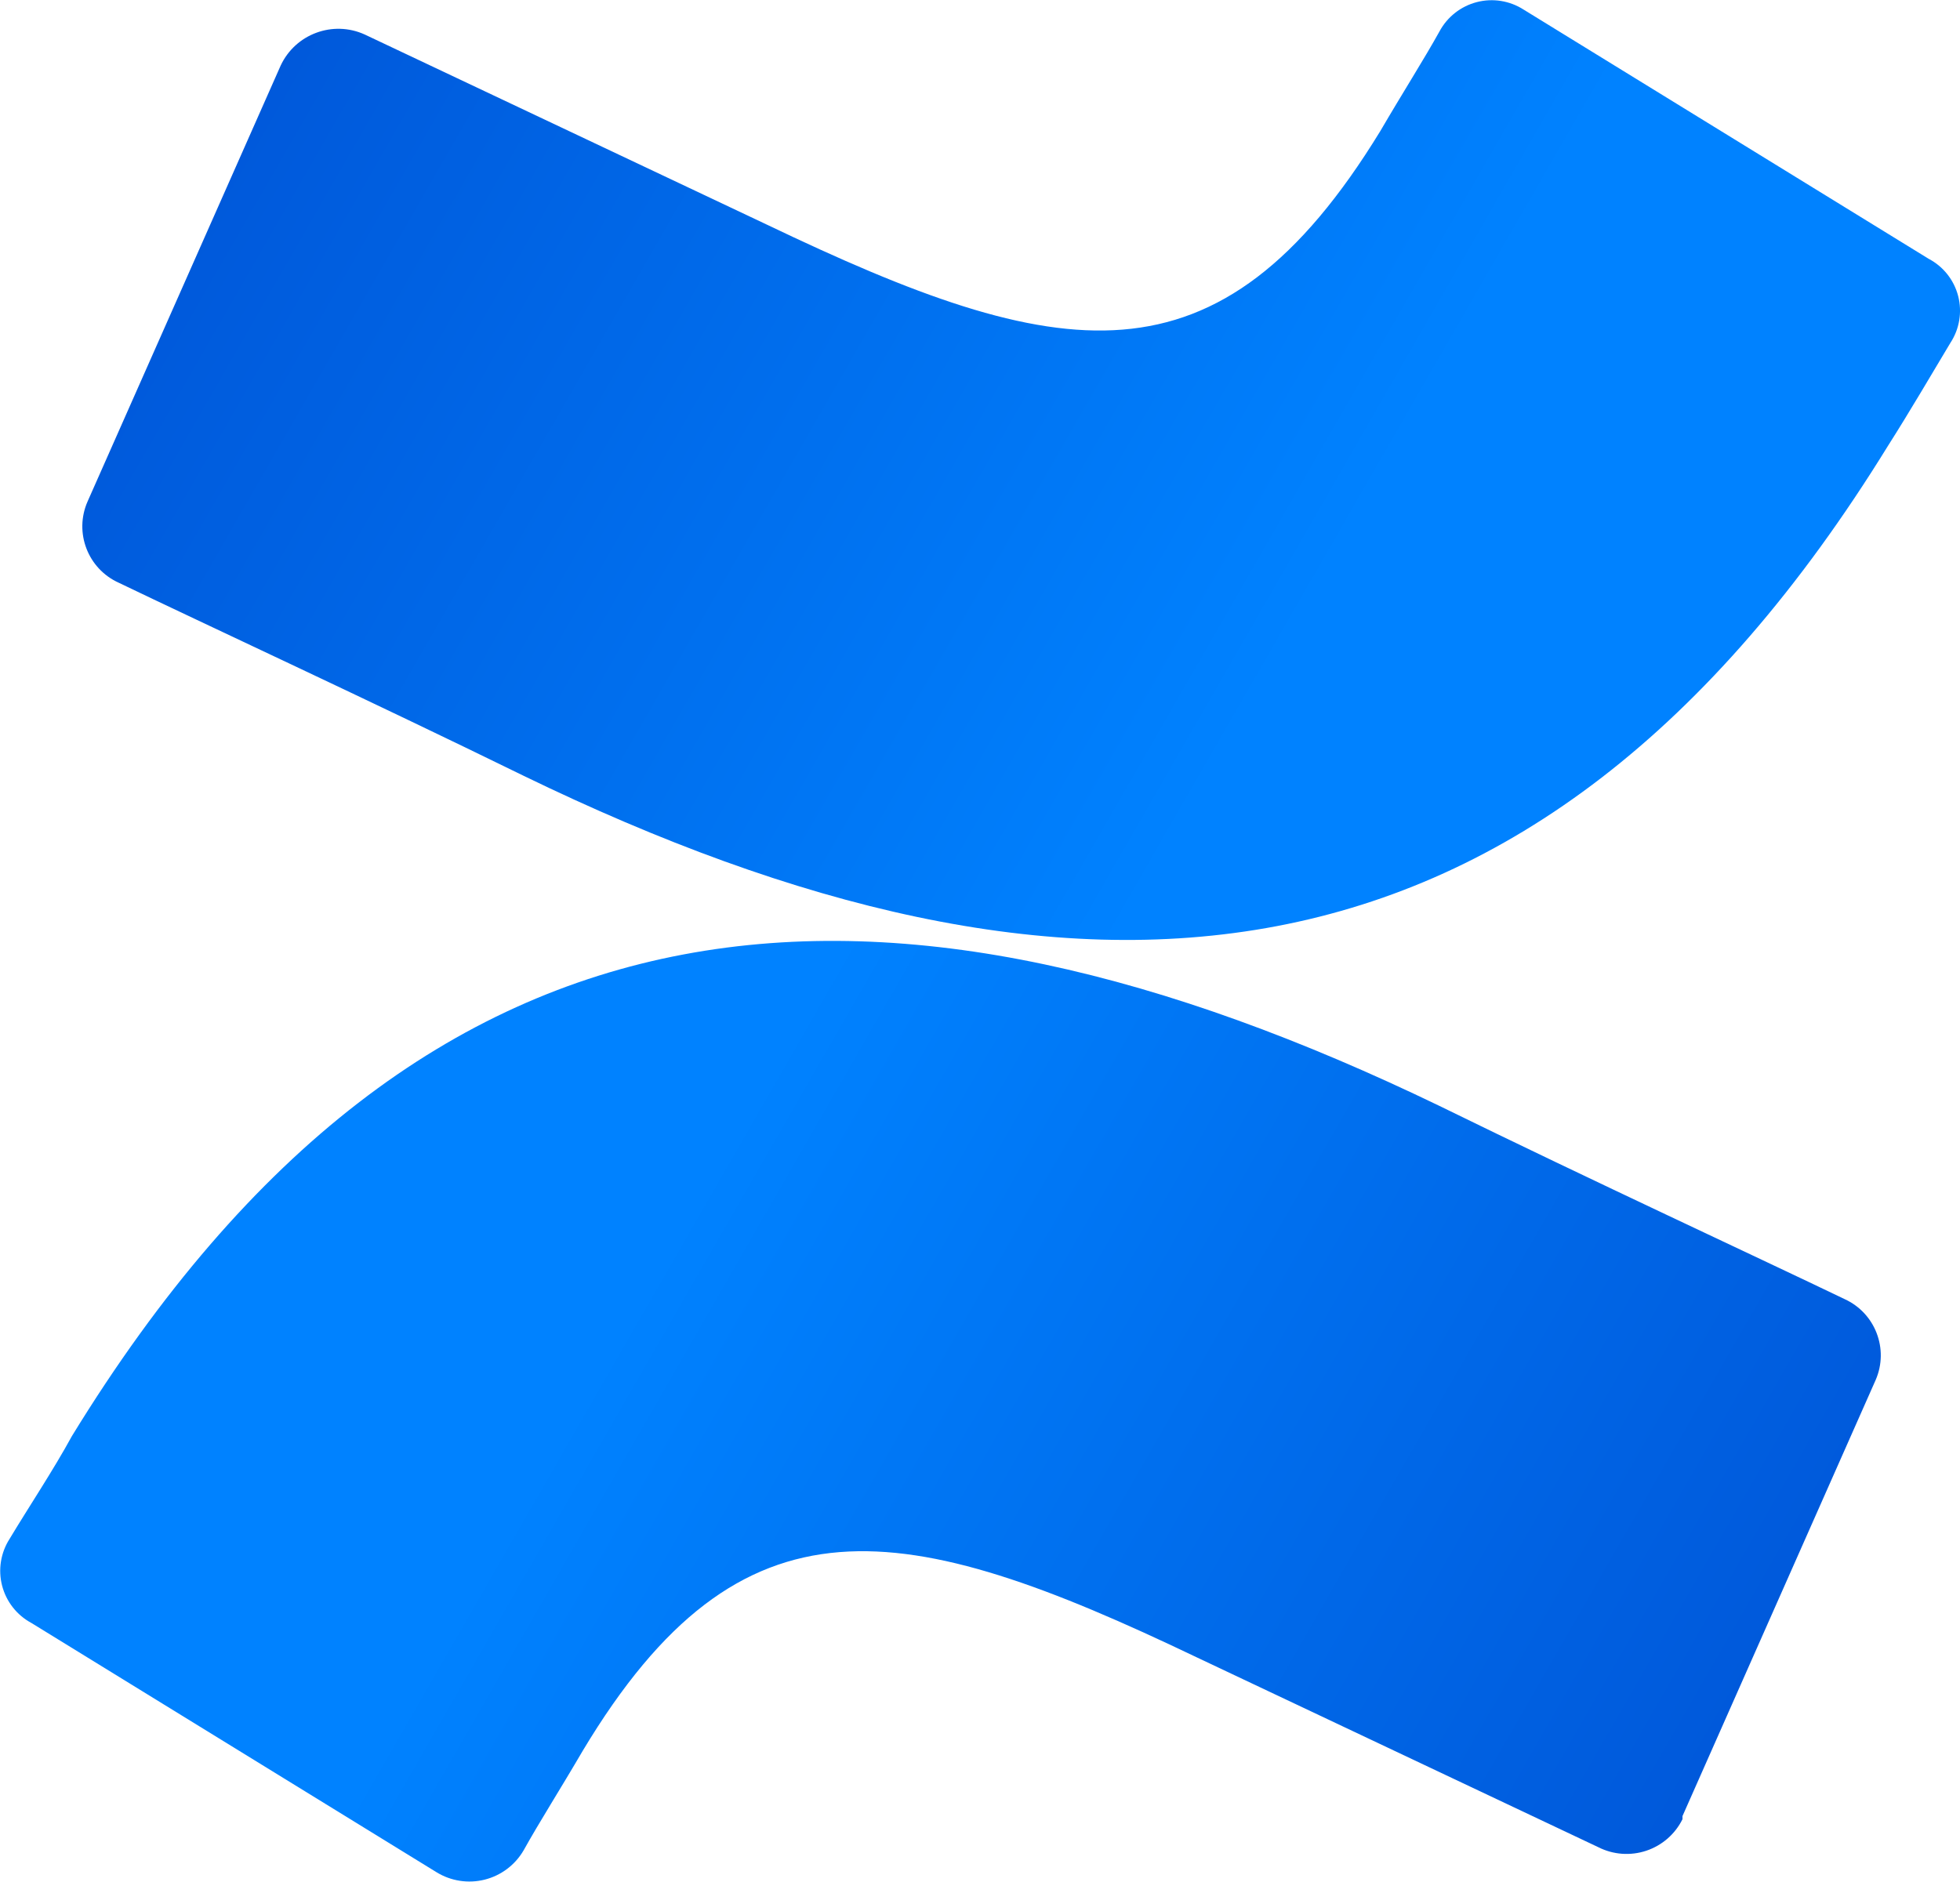
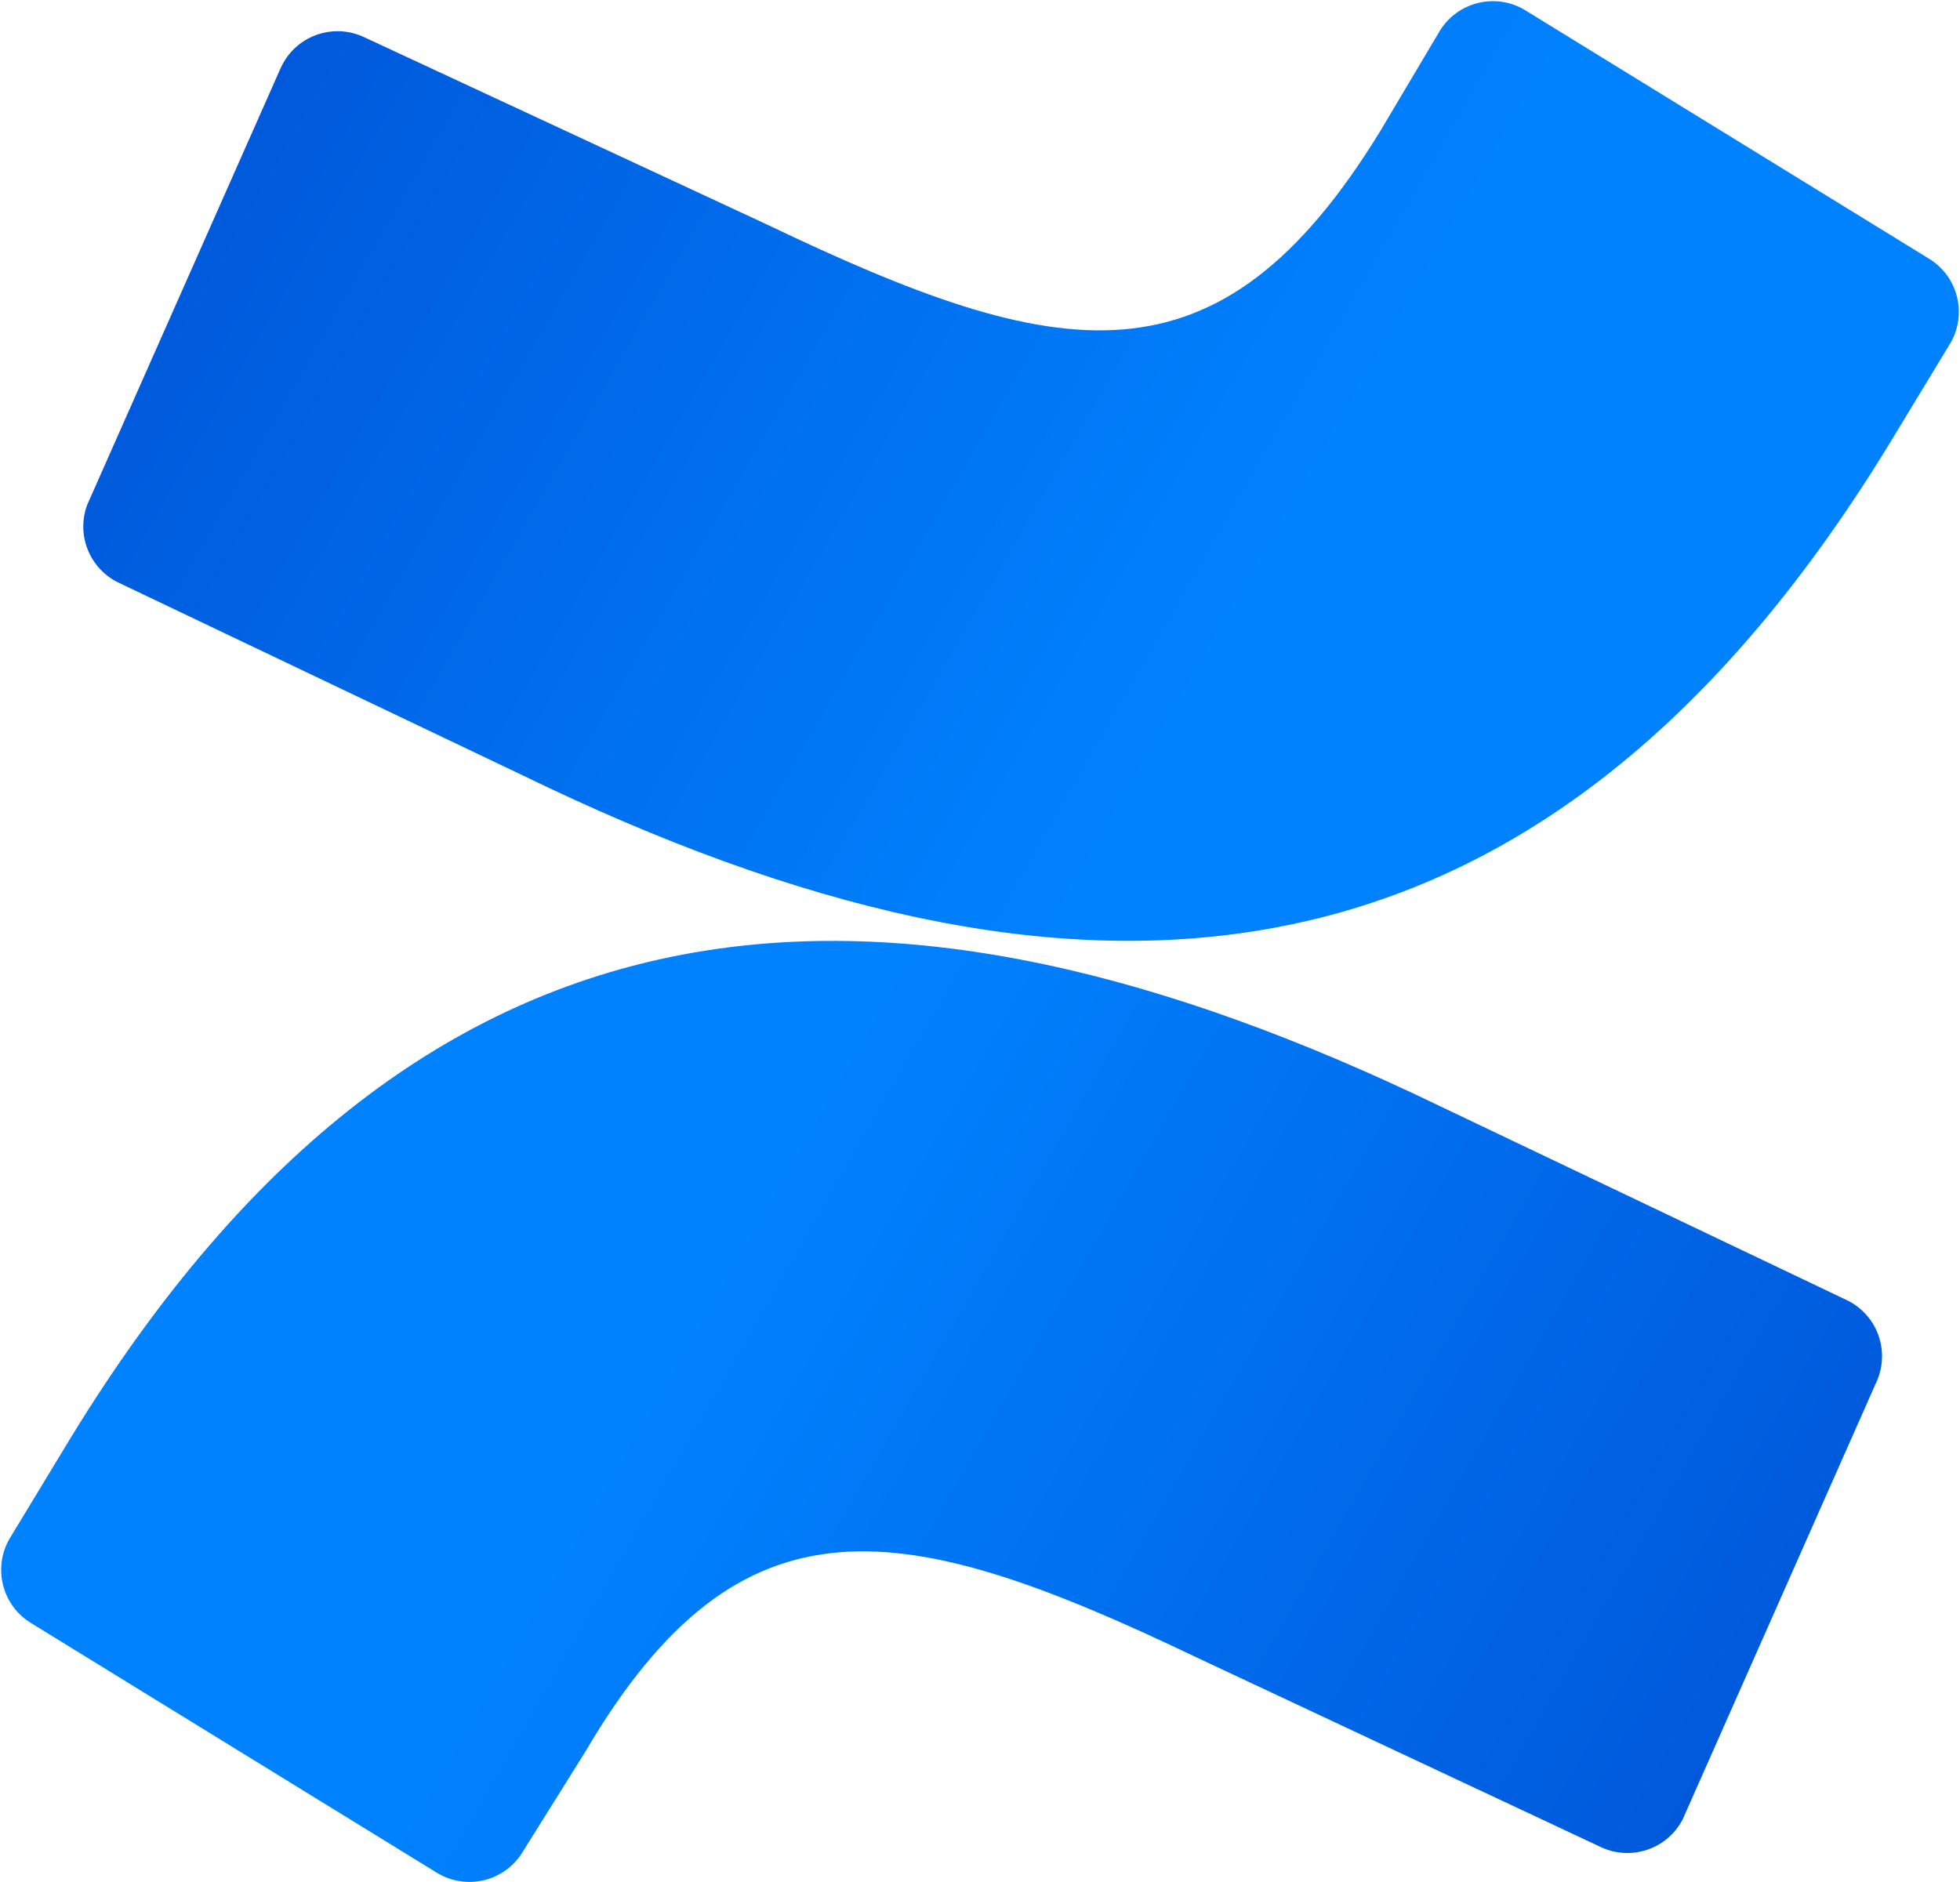
- <svg xmlns="http://www.w3.org/2000/svg" xmlns:xlink="http://www.w3.org/1999/xlink" viewBox="0 0 62.916 60.416">
+ <svg xmlns="http://www.w3.org/2000/svg" xmlns:xlink="http://www.w3.org/1999/xlink" viewBox="0 0 62.9 60.4">
  <defs>
-     <linearGradient id="b338e642-afc3-421a-b10d-dd52aeb3fedc" x1="59.768" y1="-1982.031" x2="20.438" y2="-1959.421" gradientTransform="matrix(1, 0, 0, -1, 0, -1917.816)" gradientUnits="userSpaceOnUse">
+     <linearGradient id="a" x1="59.8" y1="-1982" x2="20.4" y2="-1959.4" gradientTransform="matrix(1 0 0 -1 0 -1917.8)" gradientUnits="userSpaceOnUse">
      <stop offset="0" stop-color="#0050d3" />
-       <stop offset="0.94" stop-color="#007ffc" />
+       <stop offset=".9" stop-color="#007ffc" />
      <stop offset="1" stop-color="#0082ff" />
    </linearGradient>
-     <linearGradient id="adbd2497-0343-4386-9b53-ae7eda10b450" x1="-4548.173" y1="2238.53" x2="-4587.503" y2="2261.13" gradientTransform="matrix(-1, 0, 0, 1, -4545.006, -2242.34)" xlink:href="#b338e642-afc3-421a-b10d-dd52aeb3fedc" />
+     <linearGradient id="b" x1="-4548.2" y1="2238.5" x2="-4587.5" y2="2261.1" gradientTransform="matrix(-1 0 0 1 -4545 -2242.3)" xlink:href="#a" />
  </defs>
-   <g id="e9de3fb0-c44f-424a-9efa-f879c21086db" data-name="Layer 2">
-     <g id="f580f58f-4159-4bf4-8e64-f586a7f89302" data-name="Layer 1">
-       <path d="M2.308,46.108c-.6,1.1-1.4,2.3-2,3.3a1.9,1.9,0,0,0,.7,2.7l13,8a2.013,2.013,0,0,0,2.8-.7h0c.5-.9,1.2-2,1.9-3.2,5.1-8.5,10.3-7.5,19.7-3l12.9,6.1a2.004,2.004,0,0,0,2.7-.9v-.1l6.2-14a1.985,1.985,0,0,0-1-2.6c-2.7-1.3-8.1-3.8-13-6.2C28.608,27.008,13.708,27.508,2.308,46.108Z" fill="url(#b338e642-afc3-421a-b10d-dd52aeb3fedc)" />
-       <path d="M60.608,14.308c.7-1.1,1.4-2.3,2-3.3a1.882,1.882,0,0,0-.7-2.7l-13-8a1.9,1.9,0,0,0-2.7.7h0c-.5.9-1.2,2-1.9,3.2-5.2,8.5-10.3,7.5-19.7,3l-12.9-6.1a2.045,2.045,0,0,0-2.7,1h0l-6.2,14a1.985,1.985,0,0,0,1,2.6c2.7,1.3,8.1,3.8,13,6.2C34.308,33.408,49.208,32.808,60.608,14.308Z" fill="url(#adbd2497-0343-4386-9b53-ae7eda10b450)" />
+   <g data-name="Layer 2">
+     <g data-name="Layer 1">
+       <path d="m2.3 46.1-2 3.3a2 2 0 0 0 .7 2.7l13 8a2 2 0 0 0 2.8-.7l2-3.2c5-8.5 10.2-7.5 19.6-3l13 6.1a2 2 0 0 0 2.6-.9l6.2-14a2 2 0 0 0-1-2.7l-13-6.2c-17.6-8.5-32.5-8-43.9 10.6" fill="url(#a)" />
+       <path d="m60.6 14.3 2-3.3a2 2 0 0 0-.7-2.7l-13-8a2 2 0 0 0-2.7.7l-1.9 3.2c-5.2 8.5-10.3 7.5-19.7 3l-12.9-6a2 2 0 0 0-2.7 1l-6.2 14a2 2 0 0 0 1 2.5l13 6.2c17.5 8.5 32.4 8 43.8-10.6" fill="url(#b)" />
    </g>
  </g>
</svg>
